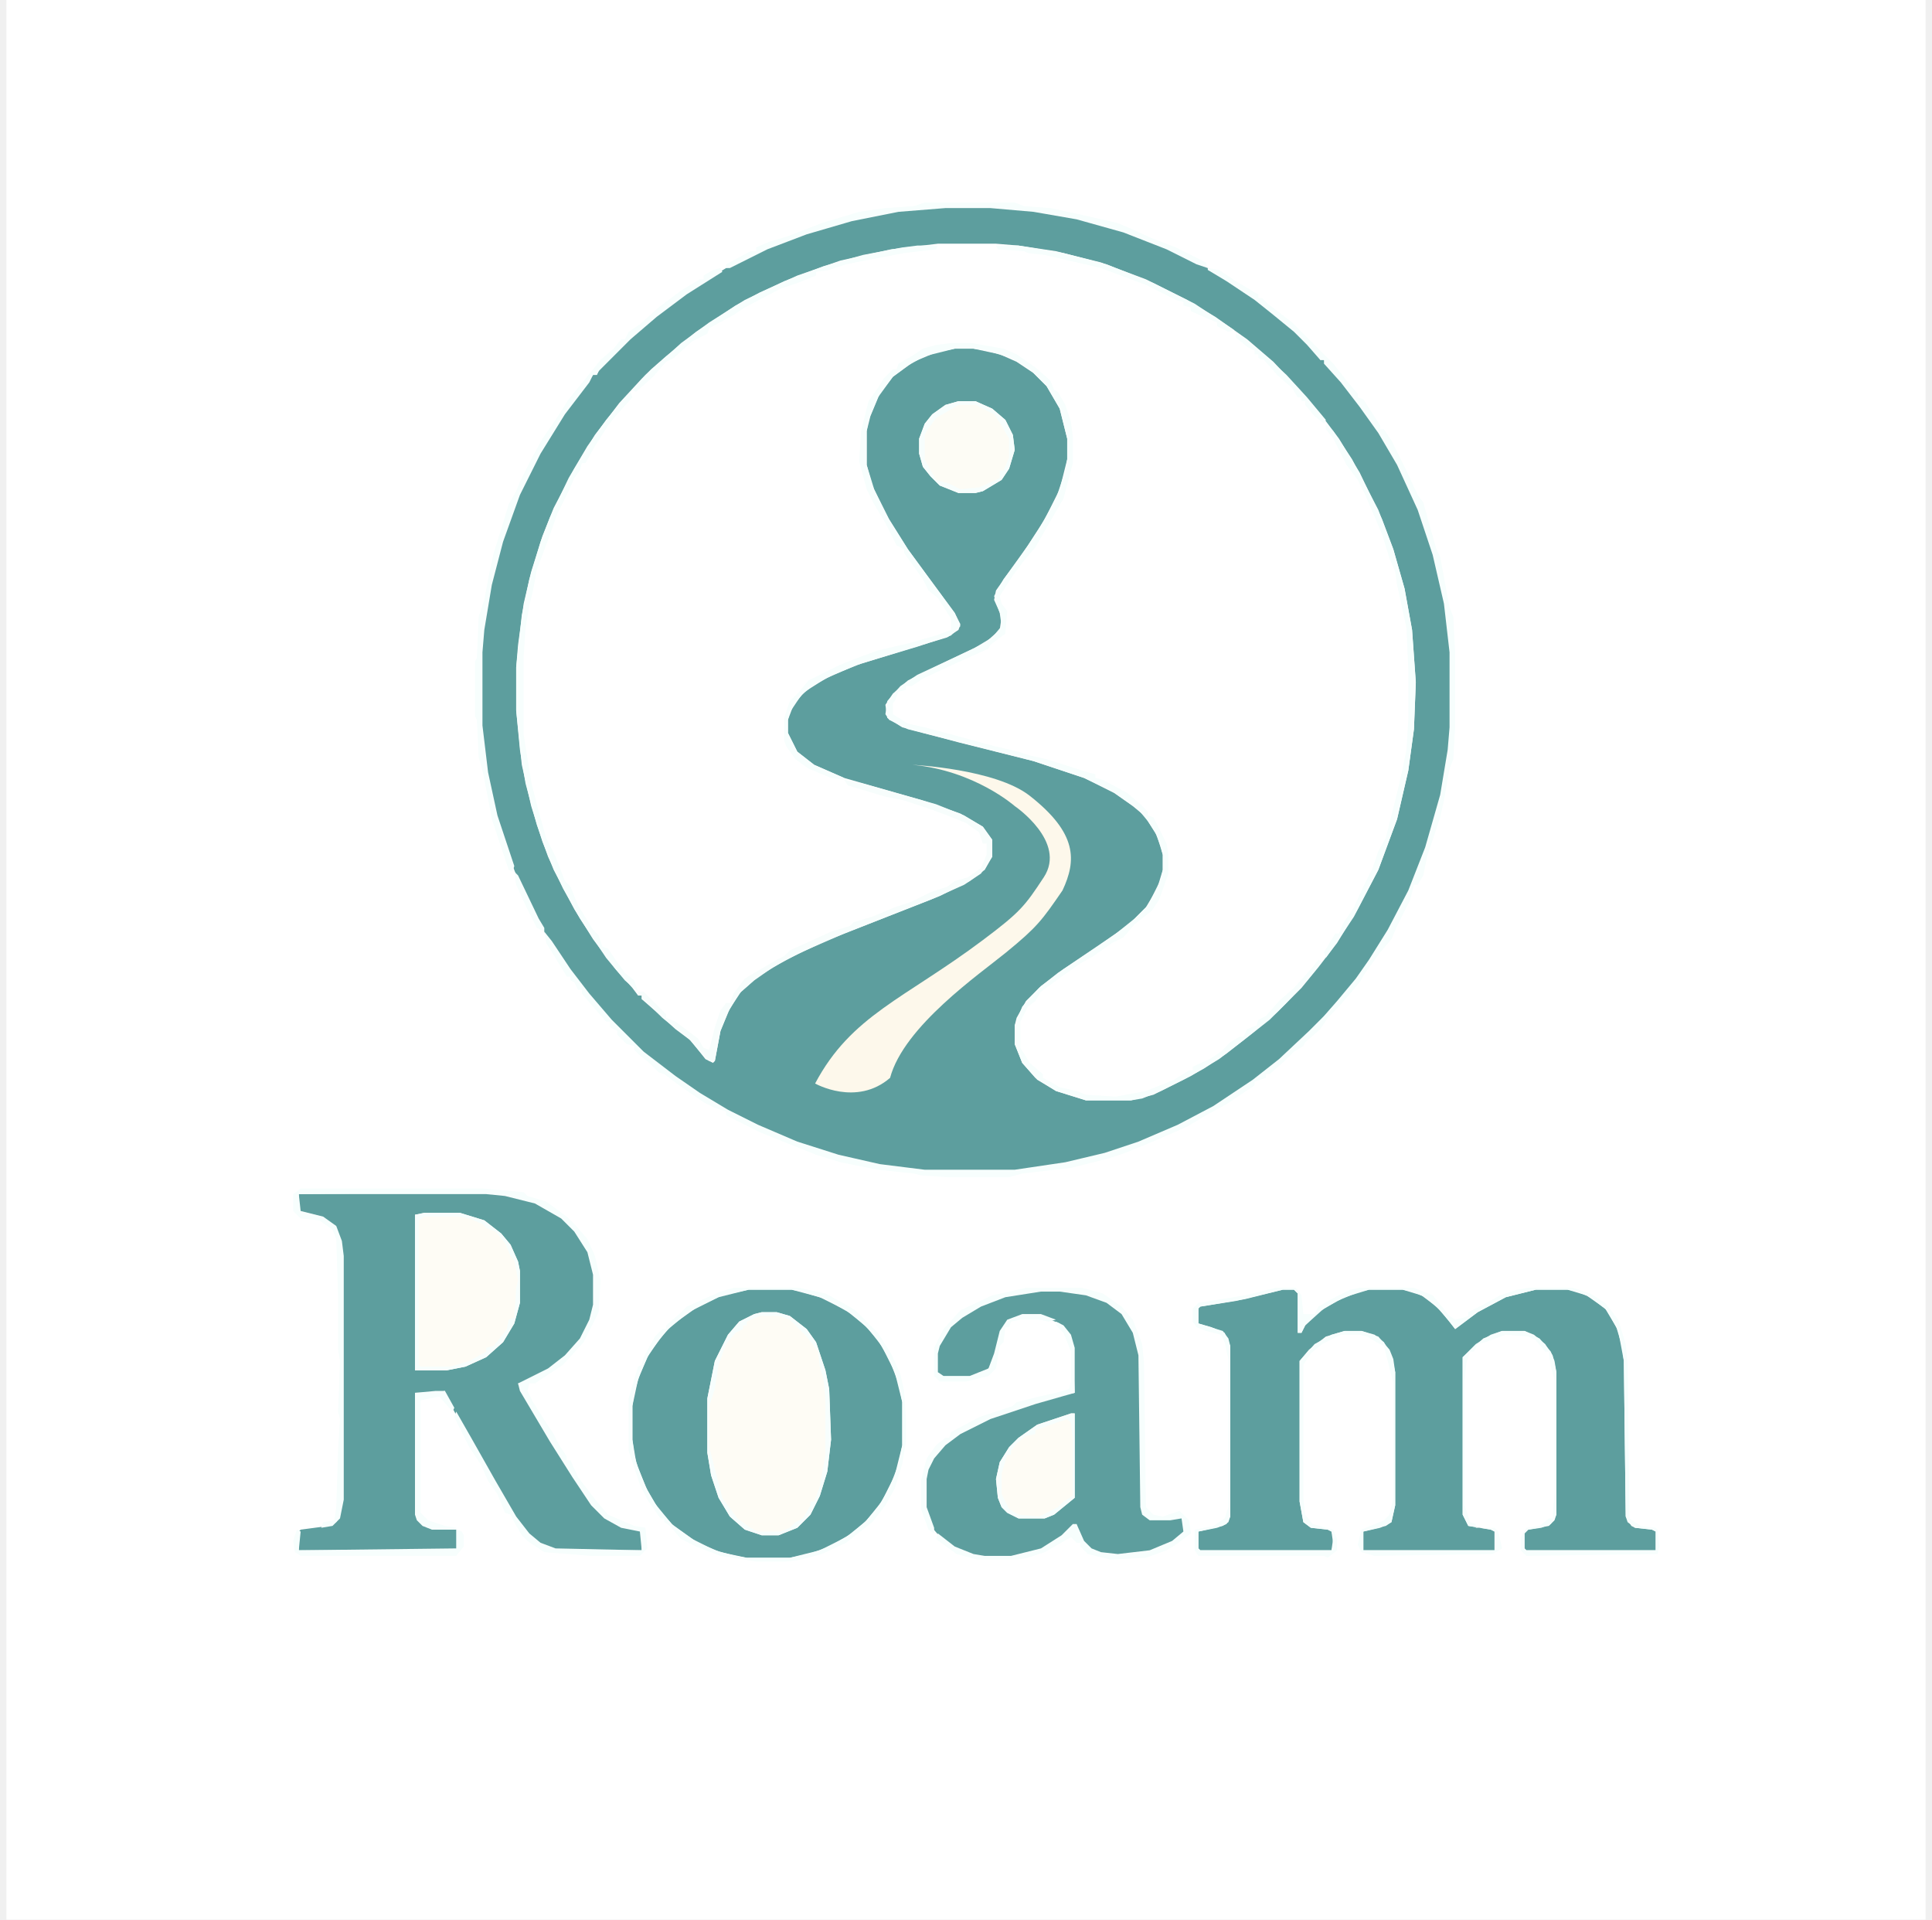
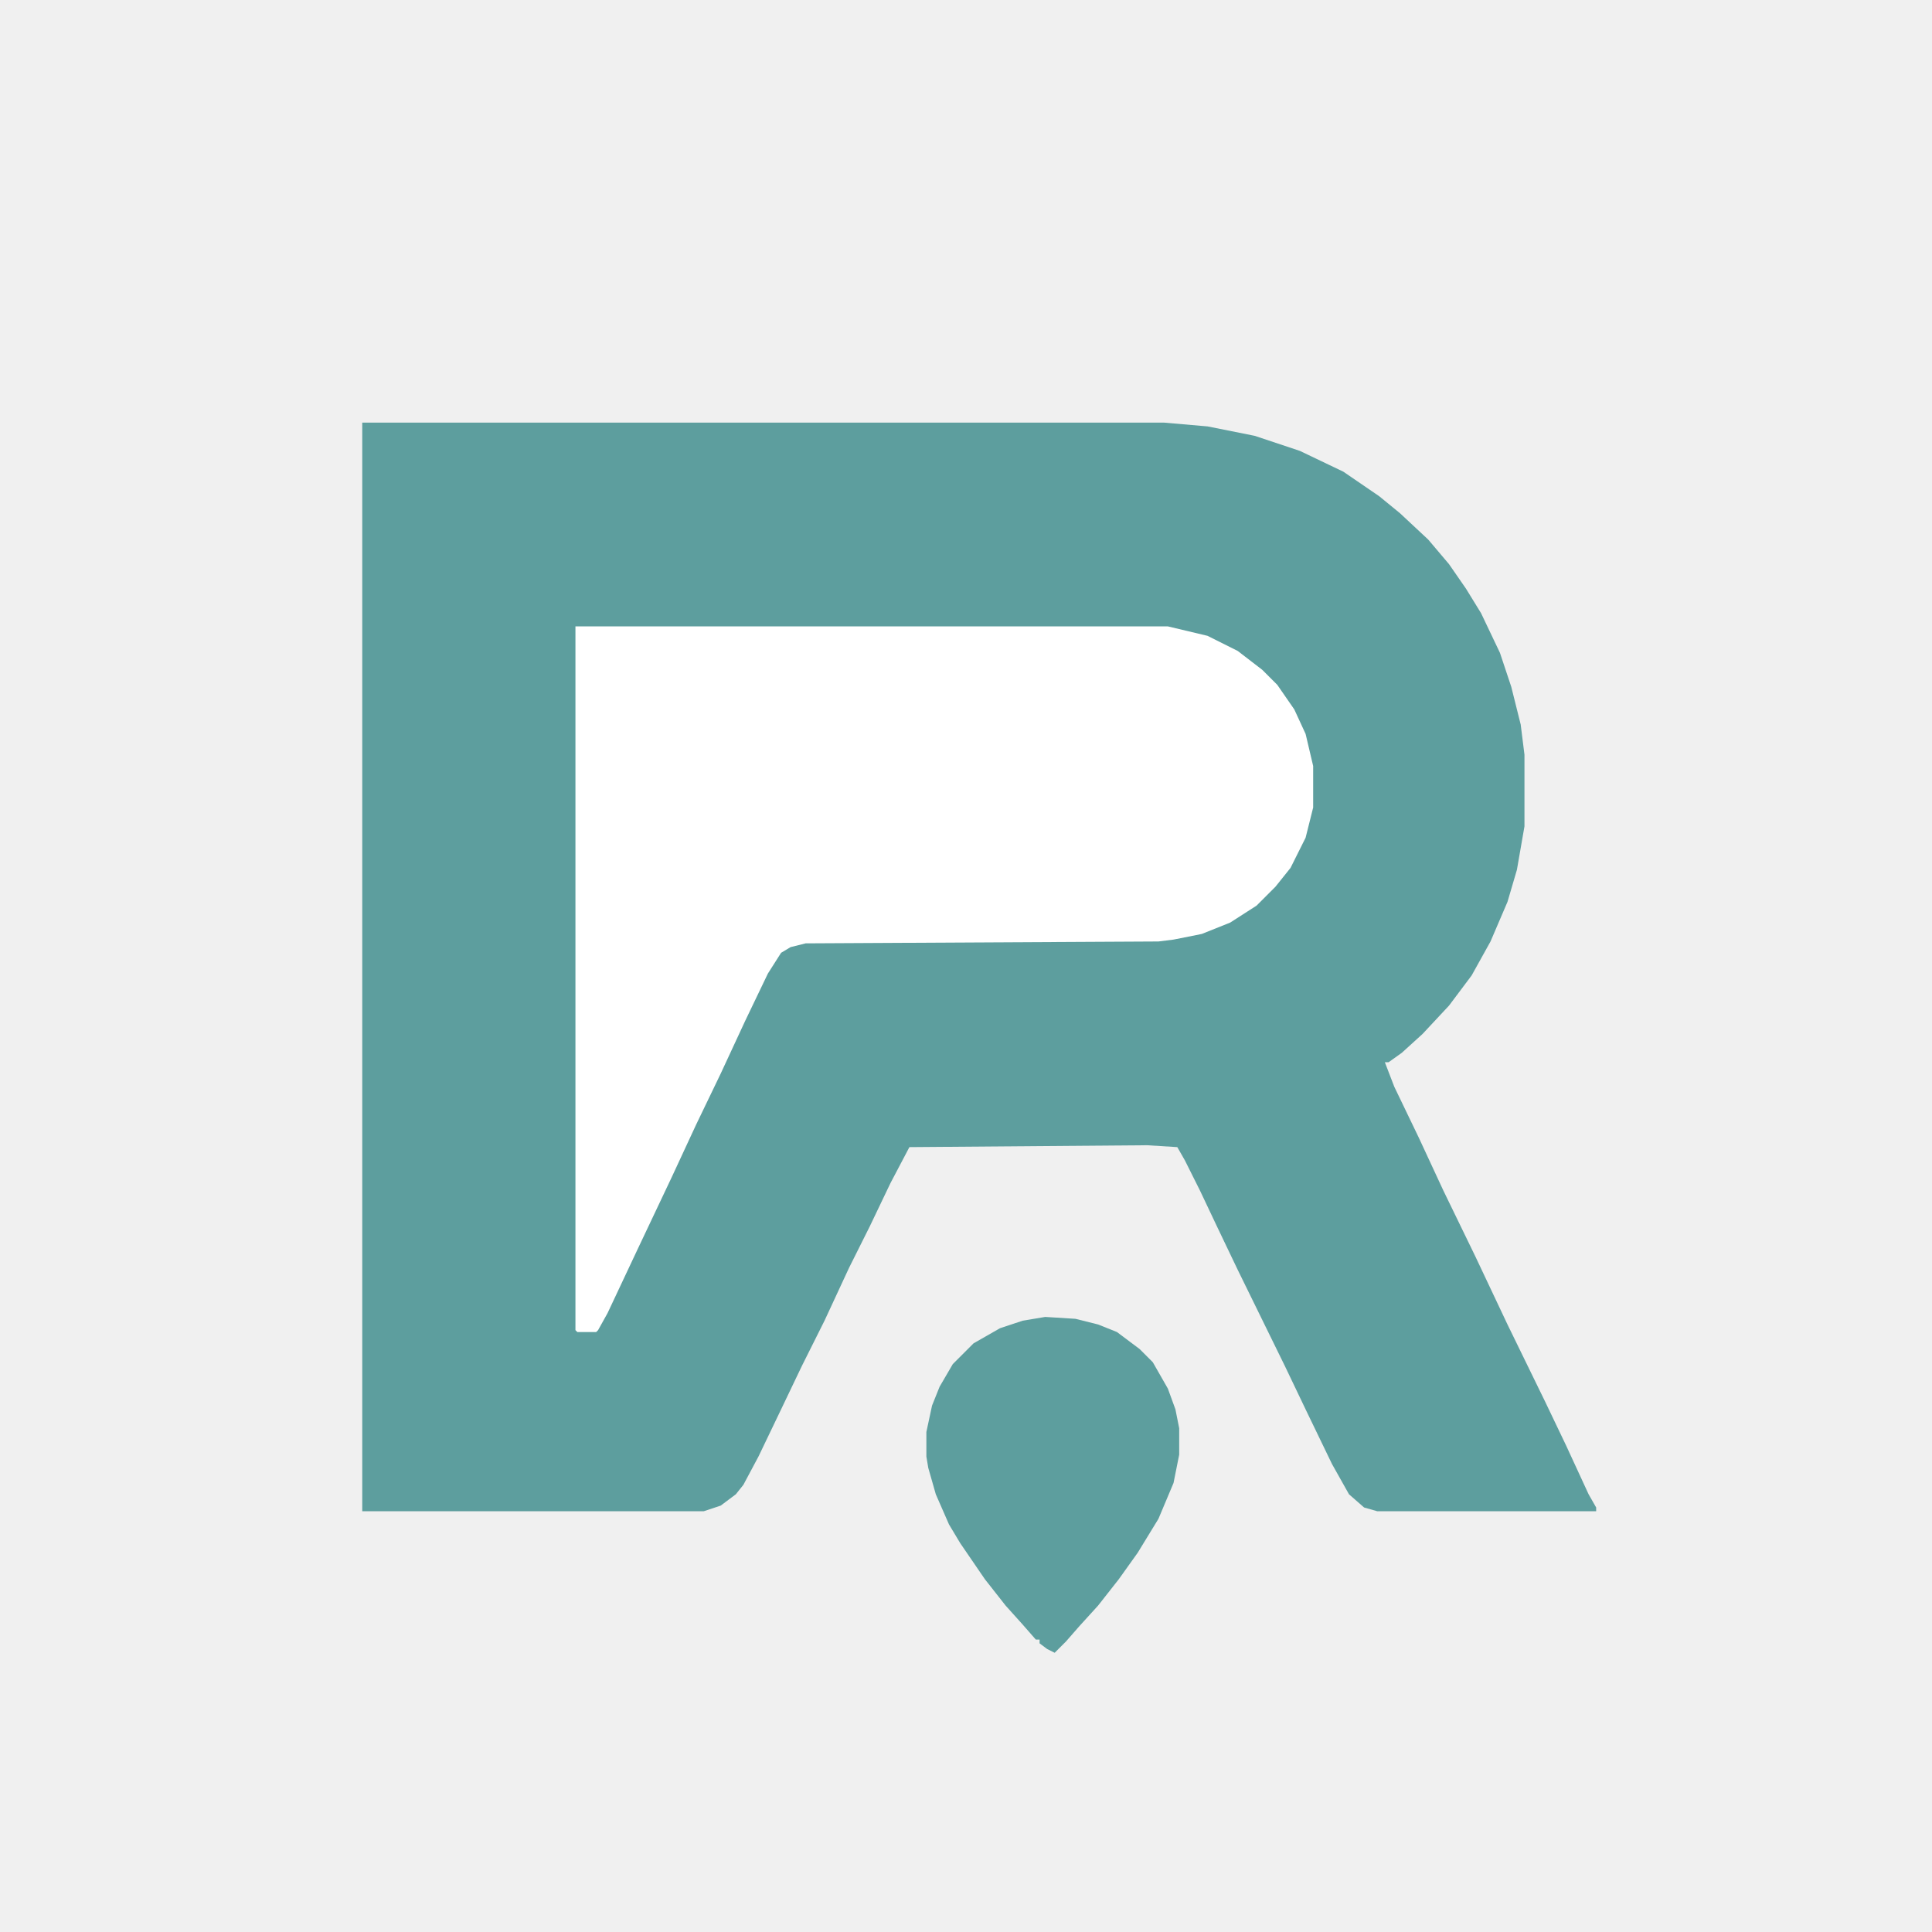
- <svg xmlns="http://www.w3.org/2000/svg" width="151" height="150" viewBox="0 0 151 150" fill="none">
-   <g clip-path="url(#clip0_177_4376)">
-     <path d="M0.5 0H150.5V150H0.5V0Z" fill="white" />
-     <path d="M73.303 19.043H77.844L81.652 19.482L85.461 20.361L88.098 21.24L90.734 22.412L93.811 24.023L96.447 25.781L97.912 26.953L99.963 28.711L102.307 31.201L103.918 33.252L105.383 35.449L106.848 38.086L108.02 40.576L109.045 43.359L109.924 46.582L110.363 49.219L110.656 53.32L110.51 56.982L110.07 60.205L109.191 64.014L107.727 67.969L105.822 71.631L104.357 73.828L102.893 75.732L101.135 77.783L99.231 79.688L97.18 81.299L95.275 82.764L93.078 84.082L90.734 85.254L89.269 85.84L88.391 85.986H84.875L82.531 85.254L80.92 84.228L79.894 83.057L79.309 81.592V80.127L79.894 78.662L81.213 77.197L82.678 76.025L87.219 72.949L88.684 71.777L89.709 70.752L90.734 68.701L90.881 67.969V66.797L90.441 65.332L89.709 64.16L88.977 63.281L86.926 61.816L84.728 60.791L80.773 59.473L70.959 56.982L69.494 56.25L69.201 55.81L69.348 54.785L70.373 53.613L71.691 52.734L76.086 50.684L77.551 49.805L78.283 48.926L78.137 47.9L77.697 46.582L78.43 45.264L79.748 43.506L81.213 41.309L82.531 38.965L83.264 36.768L83.41 35.889V34.277L82.824 31.934L81.799 30.176L80.481 28.857L79.016 27.979L77.111 27.393L76.086 27.246H74.621L72.277 27.832L70.959 28.564L69.787 29.443L68.615 31.055L67.883 32.812L67.736 33.691V36.328L68.322 38.232L69.494 40.576L70.959 42.92L72.57 45.117L74.621 47.9L75.061 48.926L74.328 49.658L71.691 50.537L67.297 51.855L65.1 52.734L63.488 53.613L62.609 54.346L61.73 55.664L61.584 56.25V57.275L62.316 58.74L63.635 59.766L65.978 60.791L73.156 62.842L75.353 63.721L76.818 64.6L77.551 65.625V66.943L76.672 68.262L75.353 69.141L72.717 70.312L65.978 72.949L62.609 74.414L60.412 75.586L58.947 76.611L57.775 77.637L56.897 79.102L56.31 80.566L55.871 82.91H55.432L54.699 82.178L53.82 81.152L51.77 79.541L50.451 78.223L50.158 78.076V77.783H49.865L48.84 76.611L47.375 74.853L45.324 71.777L44.006 69.434L42.834 66.943L41.955 64.453L41.076 61.23L40.637 58.594L40.344 55.518V52.148L40.783 48.047L41.369 45.264L42.248 42.334L42.98 40.43L44.445 37.353L45.91 34.863L47.375 32.812L48.986 30.908L50.451 29.297L51.623 28.271L53.234 26.807L55.432 25.195L58.215 23.438L61.291 21.973L64.367 20.801L67.443 19.922L70.519 19.336L73.303 19.043Z" fill="white" />
-     <path d="M73.889 16.113H77.404L80.773 16.406L84.728 17.139L88.244 18.164L91.906 19.629L94.689 21.094L97.619 22.998L99.523 24.463L101.574 26.221L103.186 27.832V28.125H103.479L106.115 31.348L107.58 33.398L109.045 35.889L110.217 38.232L111.096 40.283L112.121 43.359L113 47.168L113.439 50.977V56.836L113.146 59.473L112.561 62.549L111.535 66.211L110.07 69.873L108.312 73.242L106.848 75.439L105.383 77.344L103.771 79.102L102.746 80.273L100.988 82.031L99.816 83.057L97.326 84.961L94.543 86.719L91.174 88.477L87.365 89.941L83.996 90.82L80.627 91.406L79.309 91.553H72.277L68.762 91.113L64.953 90.234L61.145 88.916L58.801 87.891L55.578 86.133L53.381 84.668L50.891 82.764L49.133 81.152L47.082 79.102L45.764 77.49L44.299 75.586L42.688 73.096L40.637 69.141L39.465 66.064L38.44 62.549L37.853 59.326L37.56 56.69V50.977L38 47.168L38.732 43.799L40.197 39.404L41.955 35.742L43.713 32.812L46.35 29.297H46.643L46.935 28.711L49.865 25.781L51.477 24.463L54.113 22.559L56.75 20.947L60.266 19.189L64.367 17.725L68.469 16.699L71.545 16.26L73.889 16.113ZM73.303 19.043L69.641 19.482L65.686 20.361L62.316 21.533L59.387 22.852L57.482 23.877L54.406 25.928L52.062 27.832L50.891 28.857L50.158 29.59L48.4 31.494L46.496 33.984L44.885 36.621L43.273 39.697L42.395 41.895L41.516 44.678L40.93 47.168L40.49 50.391L40.344 52.148V55.518L40.783 59.766L41.516 62.988L42.395 65.772L43.273 67.969L44.885 71.045L46.35 73.389L48.107 75.732L49.426 77.197L49.865 77.783H50.158V78.076L51.33 79.102L52.795 80.42L53.967 81.299L55.139 82.764L55.725 83.057L55.871 82.91L56.31 80.566L57.043 78.809L57.922 77.49L59.24 76.318L61.438 75L64.514 73.535L69.348 71.631L73.449 70.019L75.793 68.848L76.965 67.969L77.551 66.943V65.625L76.818 64.6L75.061 63.574L72.131 62.549L65.978 60.791L63.635 59.766L62.316 58.74L61.584 57.275V56.25L62.023 55.078L62.902 54.053L64.514 53.027L66.857 52.002L71.106 50.684L74.035 49.805L74.914 49.219L75.061 48.779L74.621 47.9L72.57 45.117L70.959 42.92L69.201 40.137L68.176 37.94L67.736 36.328V33.691L68.029 32.52L68.762 30.762L69.787 29.443L71.398 28.271L73.156 27.539L74.621 27.246H76.086L78.137 27.686L79.455 28.271L80.773 29.15L81.799 30.176L82.824 31.934L83.41 34.277V35.889L82.824 38.232L81.652 40.576L80.334 42.627L78.869 44.678L77.844 46.143L77.697 46.875L78.283 48.193L78.137 49.219L76.965 50.244L73.303 52.002L70.959 53.174L69.787 54.199L69.201 55.078L69.348 56.103L70.519 56.836L74.914 58.008L80.773 59.473L84.728 60.791L87.072 61.963L88.537 62.988L89.416 63.721L90.295 65.039L90.734 66.211L90.881 66.797V67.969L90.441 69.434L89.562 70.898L88.244 72.217L85.754 73.975L83.117 75.732L81.359 77.051L80.188 78.223L79.455 79.541L79.309 80.127V81.592L79.894 83.057L81.066 84.375L82.531 85.254L84.875 85.986H88.391L90.148 85.547L92.492 84.375L94.103 83.496L95.861 82.324L97.912 80.713L99.816 79.102L101.721 77.197L103.039 75.586L104.504 73.682L106.115 71.045L107.727 67.969L109.191 64.014L110.07 60.205L110.51 56.982L110.656 53.32L110.363 49.219L109.777 45.996L108.898 42.92L108.02 40.576L106.262 36.914L104.65 34.277L103.332 32.52L101.721 30.615L99.523 28.271L97.473 26.514L94.982 24.756L92.785 23.438L89.562 21.826L86.047 20.508L82.531 19.629L79.602 19.189L77.844 19.043H73.303Z" fill="#5D9E9E" />
-     <path d="M34.484 93.164H38L40.344 93.457L42.102 94.043L43.859 95.068L45.178 96.387L46.057 97.852L46.496 99.609V101.953L45.91 103.857L44.738 105.469L43.713 106.494L42.102 107.52L40.93 108.105H40.49L41.369 109.717L43.127 112.646L44.885 115.43L46.496 117.773L47.668 118.799L48.986 119.385L50.012 119.531L50.158 119.678V121.143H43.42L41.955 120.557L40.783 119.385L39.611 117.48L37.56 113.818L35.51 110.303L34.777 108.984V108.691L34.045 108.838H32.434L32.58 118.359L33.02 119.092L33.752 119.385L35.656 119.531L35.803 119.678V120.996L35.656 121.143H23.352V119.678L23.498 119.531L25.695 119.238L26.281 118.945L26.574 118.359L26.721 117.188V98.144L26.428 96.387L25.988 95.654L24.816 95.068L23.498 94.775L23.352 94.629V93.311L34.484 93.164Z" fill="#5D9E9E" />
-     <path d="M100.256 100.781H101.135L101.428 101.074V104.15H101.721L102.014 103.564L103.039 102.539L104.504 101.66L106.262 100.928L106.994 100.781H109.631L111.096 101.221L112.268 102.1L113.293 103.271L113.732 103.857L115.49 102.539L117.688 101.367L120.031 100.781H122.521L123.986 101.221L125.451 102.246L126.33 103.711L126.77 105.176L126.916 106.348L127.062 118.506L127.502 119.238L127.795 119.385L129.113 119.531L129.406 119.678V121.143H119.299L119.152 120.996V119.824L119.445 119.531L121.057 119.238L121.496 118.799L121.643 118.359V107.227L121.35 105.908L120.764 105.029L119.885 104.297L119.152 104.004H117.395L115.93 104.59L114.318 106.055V118.359L114.758 119.238L116.516 119.531L116.809 119.678V121.143H106.555V119.678L108.312 119.238L108.752 118.945L109.045 117.627V107.227L108.752 105.908L108.166 104.883L107.434 104.297L106.408 104.004H105.09L103.625 104.443L102.307 105.469L101.574 106.348V117.334L101.867 118.945L102.453 119.385L103.771 119.531L104.064 119.678L104.211 120.703L104.064 121.143H93.811L93.664 120.996V119.678L95.568 119.238L96.008 118.945L96.154 118.506V105.176L95.715 104.15L94.689 103.711L93.664 103.418V102.246L93.811 102.1L97.326 101.514L100.256 100.781Z" fill="#5D9E9E" />
-     <path d="M58.508 100.781H61.877L64.074 101.367L66.125 102.393L67.59 103.564L68.615 104.736L69.494 106.201L70.227 108.105L70.519 109.57V112.939L69.934 115.283L68.908 117.334L67.736 118.799L66.564 119.824L64.807 120.85L63.195 121.436L61.73 121.729H58.361L56.31 121.289L54.553 120.557L52.648 119.238L51.477 117.92L50.598 116.455L49.865 114.697L49.572 113.672L49.426 112.5V109.863L49.865 107.812L50.598 106.055L51.477 104.736L52.502 103.564L54.553 102.1L56.457 101.221L58.508 100.781Z" fill="#5D9E9E" />
-     <path d="M81.359 100.781H82.824L84.875 101.074L86.486 101.66L87.658 102.539L88.537 103.857L88.977 105.029L89.123 105.908L89.269 117.773L89.562 118.506L89.856 118.652H91.467L92.346 118.506L92.639 119.092L92.492 119.824L91.613 120.557L89.856 121.289L87.219 121.582L85.607 121.289L84.728 120.703L84.143 119.531V119.092L82.971 120.117L81.359 121.143L79.016 121.729H76.965L75.207 121.289L73.742 120.41L72.863 119.385L72.277 117.773V115.576L72.717 114.258L73.303 113.379L74.328 112.354L76.086 111.328L79.016 110.156L81.799 109.277L83.996 108.838L83.85 105.322L83.41 104.15L82.824 103.418L81.359 102.832H79.894L78.723 103.271L78.137 104.297L77.551 106.641L76.965 107.227L75.793 107.666H73.742L73.156 107.227V105.762L73.742 104.297L74.768 103.125L76.672 101.953L78.576 101.221L81.359 100.781Z" fill="#5D9E9E" />
-     <path d="M59.533 102.539H60.705L61.73 102.832L63.049 103.857L63.781 104.883L64.514 107.08L64.807 108.545L64.953 112.5L64.66 114.99L64.074 116.895L63.342 118.359L62.316 119.385L60.852 119.971H59.533L58.215 119.531L57.043 118.506L56.164 117.041L55.578 115.283L55.285 113.525V109.277L55.871 106.348L56.897 104.297L57.775 103.271L58.947 102.686L59.533 102.539Z" fill="#FEFCF5" />
-     <path d="M33.166 94.775H35.949L37.853 95.361L39.172 96.387L39.904 97.266L40.49 98.584L40.637 99.316V101.807L40.197 103.418L39.318 104.883L38 106.055L36.389 106.787L34.924 107.08H32.434V94.922L33.166 94.775Z" fill="#FEFCF5" />
-     <path d="M99.67 100.635H101.281L101.721 101.221L101.867 102.686H102.746L103.039 102.1L104.064 101.514L105.529 100.781L106.262 100.635H110.51L111.975 101.221L113.293 102.832L113.732 103.125L114.318 102.979L114.758 102.832V102.539L115.637 102.1L117.248 101.221L118.566 100.781L119.445 100.635H122.961L124.279 101.074L125.451 101.807L126.477 103.125L127.062 105.029L127.209 106.641L127.355 118.652L128.234 119.238L129.406 119.385L129.553 119.531L129.699 120.85L129.553 121.436L119.299 121.582L118.859 121.143V120.117L119.299 119.385L120.324 119.238L121.057 118.652H121.35L121.496 116.748V107.812L121.203 106.787L121.057 105.615H120.764L120.031 104.736L119.445 104.443L117.688 104.297L116.076 104.883L115.49 105.029L115.197 105.615H114.904L114.611 106.494L114.465 107.959V117.627L114.904 118.945L115.344 119.092V119.385H116.809L117.102 119.678L117.395 120.996L116.662 121.436L107.434 121.582L106.408 121.289L106.115 120.703L106.408 119.531L108.166 118.799L108.605 118.359L108.898 117.041V108.105L108.166 105.176L107.58 104.883L106.848 104.443L106.262 104.297H104.797L103.332 105.029L102.453 105.762L101.867 106.641V117.041L102.014 118.359L102.6 119.092L104.211 119.531L104.504 120.264V121.143L103.771 121.729L103.479 121.582H93.664L93.371 121.143V119.531L94.836 119.238L95.715 118.652L96.008 117.773V106.201L95.715 104.883L95.422 104.297L94.25 104.004L93.518 103.711L93.225 103.271V102.246L93.664 101.807L97.326 101.221L99.67 100.635ZM100.256 100.781L96.594 101.66L93.811 102.1L93.664 102.246V103.418L95.568 104.004L96.008 104.59L96.154 105.176V118.506L95.861 119.092L95.129 119.385L93.664 119.678V120.996L93.811 121.143H104.064L104.211 120.117L104.064 119.678L103.771 119.531L102.453 119.385L101.867 118.945L101.574 117.334V106.348L102.746 105.029L104.064 104.297L105.09 104.004H106.408L107.727 104.443L108.605 105.469L108.898 106.201L109.045 107.227V117.627L108.752 118.945L107.873 119.385L106.555 119.678V121.143H116.809V119.678L116.516 119.531L114.758 119.238L114.318 118.359V106.055L115.344 105.029L116.516 104.297L117.395 104.004H119.152L120.324 104.59L121.203 105.615L121.496 106.348L121.643 107.227V118.359L121.203 119.092L120.471 119.385L119.445 119.531L119.152 119.824V120.996L119.299 121.143H129.406V119.678L129.113 119.531L127.795 119.385L127.209 118.945L127.062 118.506L126.916 106.348L126.477 104.004L125.598 102.393L124.279 101.367L123.254 100.928L122.521 100.781H120.031L117.688 101.367L115.49 102.539L113.732 103.857L112.561 102.393L111.389 101.367L110.363 100.928L109.631 100.781H106.994L105.09 101.367L103.479 102.246L102.014 103.564L101.721 104.15H101.428V101.074L101.135 100.781H100.256Z" fill="#F7FEFD" />
-     <path d="M74.328 26.807H75.939L78.43 27.246L79.455 27.686L80.92 28.711L82.092 29.736L82.385 30.469L82.678 30.615L83.264 31.641L83.703 32.959L83.85 34.131V36.182L83.117 38.965L82.092 40.723L80.92 42.773L80.041 43.799L79.162 44.971L78.137 46.582L78.283 47.168L78.723 47.754L78.576 49.512L77.404 50.391L77.258 50.684L74.328 52.002L72.131 53.027L71.252 53.613H70.812V53.906L70.227 54.053L69.934 54.785L69.787 54.932V55.81L70.959 56.543L72.277 56.836L74.475 57.422L77.697 58.301L79.602 58.74L80.481 59.033L81.799 59.326L85.022 60.352L85.607 60.498V60.791L86.193 60.938L88.098 61.963L89.123 62.842L89.709 63.428V63.721L90.148 63.867L91.174 65.918L91.32 66.797V68.262L90.588 70.312L90.002 71.191L88.684 72.217L87.805 73.242L86.926 73.682L85.461 74.707L84.436 75.293L82.971 76.318L81.359 77.49L80.92 78.223L80.334 78.662L79.748 79.834V81.885L80.481 83.057L81.506 83.936V84.228L82.092 84.522L82.824 84.961L84.143 85.254L84.875 85.547L87.219 85.693L89.562 85.254L91.76 84.375L92.932 83.643H93.225V83.35L94.543 82.764L95.422 82.178L96.154 81.445L96.887 81.006H97.18L97.473 80.42L98.205 80.127L98.352 79.688L98.938 79.394L99.963 78.223L101.135 77.197L102.453 75.732L103.039 75L103.332 75.147L102.16 76.611L100.549 78.369L99.231 79.688L97.18 81.299L95.275 82.764L93.078 84.082L90.734 85.254L89.269 85.84L88.391 85.986H84.875L82.531 85.254L80.92 84.228L79.894 83.057L79.309 81.592V80.127L79.894 78.662L81.213 77.197L82.678 76.025L87.219 72.949L88.684 71.777L89.709 70.752L90.734 68.701L90.881 67.969V66.797L90.441 65.332L89.709 64.16L88.977 63.281L86.926 61.816L84.728 60.791L80.773 59.473L70.959 56.982L69.494 56.25L69.201 55.81L69.348 54.785L70.373 53.613L71.691 52.734L76.086 50.684L77.551 49.805L78.283 48.926L78.137 47.9L77.697 46.582L78.43 45.264L79.748 43.506L81.213 41.309L82.531 38.965L83.264 36.768L83.41 35.889V34.277L82.824 31.934L81.799 30.176L80.481 28.857L79.016 27.979L77.111 27.393L76.086 27.246H74.621L72.277 27.832L70.959 28.564L69.787 29.443L68.615 31.055L67.883 32.812L67.736 33.691V36.328L68.322 38.232L69.494 40.576L70.959 42.92L72.57 45.117L74.621 47.9L75.061 48.926L74.328 49.658L71.691 50.537L67.297 51.855L65.1 52.734L63.488 53.613L62.609 54.346L61.73 55.664L61.584 56.25V57.275L62.316 58.74L63.635 59.766L65.978 60.791V60.938L64.953 60.791L63.195 60.059L62.17 59.326L61.438 58.301L61.291 57.861V56.103L61.73 54.785L62.463 54.053L63.195 53.174L65.539 52.002L67.004 51.416L68.615 50.83L71.106 50.244L73.156 49.658L74.328 49.219V48.34L73.303 46.728L72.57 46.143L72.131 45.264L70.666 43.213V42.92L70.08 42.627L69.201 40.869L68.322 39.404L67.736 38.232L67.15 36.035L67.297 33.691L67.883 31.348L68.615 30.322L69.055 29.59L69.787 28.857H70.08L70.227 28.418L71.252 27.832L72.131 27.246L73.156 26.953L74.328 26.807Z" fill="#F7FEFD" />
-     <path d="M94.397 20.947L95.275 21.094L96.594 21.973L98.059 22.852L98.352 22.998V23.291H98.644L99.084 23.73L100.988 25.195L104.211 28.418L105.236 29.736L106.115 30.762V31.055L106.555 31.201L107.873 33.252V33.545H108.166L108.752 34.424L109.777 36.475L110.803 38.672L111.242 39.258L111.682 40.869L112.268 42.92L112.561 43.506L113.293 47.461L113.586 48.193L113.732 50.977V56.836L113.586 59.326L113.293 60.059L112.854 62.549L112.561 63.867L111.535 66.943L111.242 68.408L110.803 69.141H110.51L110.217 70.312L109.191 72.363L108.752 73.389L107.873 74.414L106.701 76.025L106.262 76.758L105.529 77.637L104.504 78.809L103.771 79.541L103.186 80.42L102.014 81.445L101.867 81.738L101.135 82.178L100.402 82.91L99.231 83.936H98.938V84.228L98.059 84.522V84.814L95.861 86.279L94.25 87.158L92.785 88.037L90.441 89.062L87.951 90.088L86.633 90.527L83.703 91.26L79.894 91.699L78.869 91.992H74.035L71.984 91.846L71.398 91.699L68.615 91.406L65.686 90.82L63.781 90.234L59.387 88.477L56.75 87.158V86.865L55.871 86.572L54.992 86.133L53.088 84.814L51.916 83.936L51.477 83.789L50.744 83.057L50.012 82.471L49.572 82.031V81.738L48.986 81.592L48.254 80.859V80.566L47.668 80.273V79.834H47.375L46.35 78.662L45.471 77.637V77.344H45.178L44.885 76.758L44.592 76.611V76.318H44.299L43.859 75.586L42.688 73.682L42.541 72.803L43.127 73.535L44.592 75.732L46.057 77.637L47.815 79.688L50.305 82.178L52.795 84.082L54.699 85.4L56.897 86.719L59.24 87.891L62.316 89.209L65.539 90.234L68.762 90.967L72.277 91.406H79.309L83.264 90.82L86.34 90.088L88.977 89.209L92.053 87.891L94.836 86.426L97.912 84.375L99.963 82.764L102.307 80.566L103.479 79.394L104.504 78.223L105.969 76.465L106.994 75L108.459 72.656L110.07 69.58L111.389 66.211L112.561 62.109L113.146 58.594L113.293 56.836V50.977L112.854 47.168L111.975 43.359L110.803 39.844L109.191 36.328L107.727 33.838L106.262 31.787L104.797 29.883L103.479 28.418V28.125H103.186L102.16 26.953L101.135 25.928L99.523 24.609L98.059 23.438L95.861 21.973L94.397 21.094V20.947Z" fill="#F7FEFD" />
-     <path d="M74.914 31.348H76.232L77.551 31.934L78.576 32.812L79.162 33.984L79.309 35.156L78.869 36.621L78.283 37.5L76.818 38.379L76.232 38.525H74.914L73.449 37.94L72.717 37.207L72.131 36.475L71.838 35.449V34.277L72.277 33.105L72.863 32.373L73.889 31.641L74.914 31.348Z" fill="#FDFCF5" />
-     <path d="M83.703 110.449H83.996V117.041L82.385 118.359L81.652 118.652H79.602L78.723 118.213L78.283 117.773L77.99 117.041L77.844 115.576L78.137 114.258L78.869 113.086L79.602 112.354L81.066 111.328L83.703 110.449Z" fill="#FEFCF5" />
-     <path d="M23.498 92.871H37.707L40.93 93.164L41.223 93.457L42.688 93.897L44.299 95.068L45.031 95.801L45.91 96.826L46.496 98.144L46.935 100.049L46.789 102.539L45.617 104.883L44.006 106.641L41.809 108.105H41.369L41.223 108.691L41.662 109.57L42.688 111.182L43.273 112.061L43.713 112.939L44.299 113.818V114.111H44.592L45.178 115.43L46.643 117.334L47.522 118.359L49.572 119.238L50.451 119.385L50.598 120.996L50.012 121.582H46.203L42.541 121.289L41.223 120.41L40.783 119.971L40.197 118.945L39.904 118.359L39.465 118.213L38.879 116.748L38.147 115.723L37.56 114.404L36.682 113.086L35.51 110.742L35.656 110.303L36.828 112.354L38.732 115.723L40.344 118.506L41.369 119.824L42.248 120.557L43.42 120.996L50.158 121.143L50.012 119.678L48.547 119.385L47.228 118.652L46.203 117.627L44.738 115.43L42.98 112.646L40.637 108.691L40.49 108.105L42.834 106.934L44.152 105.908L45.324 104.59L46.057 103.125L46.35 101.953V99.609L45.91 97.852L44.885 96.24L43.859 95.215L41.809 94.043L39.465 93.457L38 93.311H23.352L23.498 94.629L25.256 95.068L26.281 95.801L26.721 96.973L26.867 98.144V117.188L26.574 118.652L25.988 119.238L25.109 119.385L25.256 118.945L26.135 118.799L26.281 117.773L26.428 113.232L26.574 110.889L26.428 110.303L26.574 106.348L26.428 105.469V101.367L26.281 96.826L25.988 96.094L24.963 95.361L23.498 95.215L22.912 94.629V93.311L23.498 92.871Z" fill="#F7FEFD" />
-     <path d="M80.188 100.635H84.582L86.193 101.074L87.658 102.1L88.537 103.125L89.269 105.029L89.416 106.494L89.562 117.773L90.148 118.359L90.881 118.506L92.199 118.066L92.932 118.799L93.078 119.824L91.906 120.703L91.174 121.143L89.562 121.729L86.779 121.875L85.022 121.436L84.436 120.85V120.557H84.143L83.703 120.117L81.652 121.289L80.334 121.729L79.602 121.875H76.379L74.768 121.436L73.156 120.264L73.303 119.824L74.621 120.85L76.086 121.436L76.965 121.582H79.016L81.359 120.996L82.971 119.971L83.85 119.092H84.143L84.728 120.41L85.314 120.996L86.047 121.289L87.365 121.436L89.856 121.143L91.613 120.41L92.492 119.678L92.346 118.652L91.467 118.799H89.856L89.269 118.359L89.123 117.773L88.977 105.908L88.537 104.15L87.658 102.686L86.486 101.807L84.875 101.221L82.824 100.928H81.359L78.576 101.367L76.672 102.1L75.207 102.979L74.328 103.711L73.449 105.176L73.303 105.762V107.227L73.742 107.52H75.793L77.258 106.934L77.697 105.762L78.137 104.004L78.723 103.125L79.894 102.686H81.359L82.531 103.125L81.945 103.271L81.213 103.125H79.748L79.016 103.271L78.869 103.711H78.576L78.43 104.883L78.137 105.176L77.844 106.934L77.258 107.52L75.5 107.959H73.449L73.01 107.52V105.322L73.742 103.857L75.061 102.393L77.551 101.221L80.188 100.635Z" fill="#F7FEFD" />
-     <path d="M57.336 100.635H62.463L64.514 101.074L66.125 101.953L66.857 102.393L68.615 104.15L69.641 105.762L70.373 107.373L70.666 108.691L70.812 111.035V112.646L70.519 114.404L69.934 116.309L69.201 117.627L68.176 118.945L66.125 120.557L64.221 121.436L62.609 121.875L61.438 122.021H59.094L56.31 121.582L54.406 120.85L53.234 120.264L52.355 119.238L51.916 118.945V118.652H51.623L50.598 117.188L50.012 116.016L49.133 113.379V109.277L49.865 106.787L50.158 106.641L50.305 106.055L51.184 104.443L51.77 103.857H52.062V103.564L53.088 102.686L53.674 102.1L56.31 100.928L57.336 100.635ZM58.508 100.781L56.164 101.367L53.82 102.539L52.062 104.004L50.744 105.762L50.012 107.373L49.572 108.838L49.426 109.863V112.5L49.719 114.258L50.451 116.162L51.184 117.48L52.502 119.092L54.113 120.264L55.871 121.143L57.482 121.582L58.361 121.729H61.73L64.074 121.143L66.125 120.117L67.59 118.945L68.615 117.773L69.494 116.309L70.227 114.404L70.519 112.939V109.57L69.934 107.227L68.908 105.176L67.883 103.857L66.564 102.686L64.514 101.514L62.609 100.928L61.877 100.781H58.508Z" fill="#F7FEFD" />
-     <path d="M56.31 20.947L56.457 21.24L53.674 22.998L51.33 24.756L49.279 26.514L46.789 29.004L46.643 29.297H46.35L46.057 29.883L44.152 32.373L42.248 35.449L40.637 38.672L39.318 42.334L38.44 45.703L37.853 49.219L37.707 50.977V56.69L38.147 60.352L38.879 63.721L40.197 67.676L40.051 68.115L39.758 67.969L38.44 64.014L38.147 62.402L37.707 60.205L37.414 59.18L37.268 56.25L37.121 55.957V51.709L37.268 51.416L37.414 48.193L37.853 46.875L38.293 44.531L38.586 43.213L39.318 40.869L39.758 39.404L40.344 38.379L40.637 37.647L41.516 35.889L42.395 34.277L43.42 32.812L44.445 31.201L45.764 29.59L46.935 28.125L47.961 27.246L48.547 26.514H48.84L49.133 25.928L50.012 25.342L51.477 24.023L53.234 22.705L54.699 21.826H54.992V21.533L55.725 21.094L56.31 20.947Z" fill="#F7FEFD" />
-     <path d="M49.279 30.615L49.426 31.055L48.107 32.52L47.522 33.252L46.496 34.863L45.764 36.182H45.471L45.324 36.768L44.885 37.353L44.445 38.379L43.566 40.137L42.834 42.188L41.955 44.531L41.662 46.143L41.369 47.315L41.076 49.072L40.93 51.27V57.422L41.516 61.084L42.102 63.428L42.688 65.478L43.42 66.943L44.152 68.848L44.592 69.287L45.178 70.752L46.35 72.656L46.789 73.096L47.082 73.975L47.522 74.121L48.107 75L48.84 76.025L49.572 76.611L49.865 77.49L48.84 76.611L47.375 74.853L45.324 71.777L44.006 69.434L42.834 66.943L41.955 64.453L41.076 61.23L40.637 58.594L40.344 55.518V52.148L40.783 48.047L41.369 45.264L42.248 42.334L42.98 40.43L44.445 37.353L45.91 34.863L47.375 32.812L48.986 30.908L49.279 30.615Z" fill="#F7FEFD" />
-     <path d="M65.978 60.938L67.443 61.23L73.156 62.842L75.353 63.721L76.818 64.6L77.551 65.625V66.943L76.672 68.262L75.353 69.141L72.717 70.312L65.978 72.949L62.609 74.414L60.412 75.586L58.947 76.611L57.775 77.637L56.897 79.102L56.31 80.566L55.871 82.91H55.432L54.699 82.178L53.82 81.152L51.77 79.541L50.451 78.223L50.158 78.076V77.783H49.865V77.49H50.305L52.062 79.248V79.541L52.795 79.834L54.553 81.152L54.992 81.885L55.432 82.031L55.871 80.273L56.31 78.955L56.75 78.369H57.043L57.336 77.637L58.215 76.465L60.705 75L61.291 74.707L61.73 74.268L64.953 72.803L66.418 72.363L66.711 72.07L68.176 71.631L69.934 70.898L71.252 70.459L72.717 69.727L74.035 69.287L74.621 68.848L75.647 68.555L76.672 67.822L77.111 66.797V65.918H76.818L76.525 65.039L75.5 64.307L74.035 63.721L72.863 63.281L70.666 62.549L69.201 62.256L66.272 61.377L65.978 60.938Z" fill="#F7FDFC" />
-     <path d="M103.625 33.105L104.211 33.691L105.676 35.889L107.727 39.844L108.898 42.92L109.777 45.996L110.363 49.219L110.656 53.32L110.51 56.982L110.07 60.205L109.191 64.014L107.727 67.969L105.822 71.631L104.357 73.828L103.625 74.853L103.479 74.414L104.357 72.949H104.65L104.943 72.217L105.822 70.898L106.555 69.287L107.287 67.822L107.727 66.504L108.312 65.478L109.191 61.963L109.631 60.059L109.924 58.594L110.07 56.25V52.295L109.924 49.072L109.191 45.703L109.045 44.678L108.605 43.652L108.02 41.748L106.701 38.672L106.115 37.5L105.236 36.328L104.211 34.277L103.625 33.545V33.105Z" fill="#F7FEFD" />
-     <path d="M59.533 102.539H60.705L61.73 102.832L63.049 103.857L63.781 104.883L64.514 107.08L64.807 108.545L64.953 112.5L64.66 114.99L64.074 116.895L63.342 118.359L62.316 119.385L60.852 119.971H59.533L58.215 119.531L57.043 118.506L56.164 117.041L55.578 115.283L55.285 113.525V109.277L55.871 106.348L56.897 104.297L57.775 103.271L58.947 102.686L59.533 102.539ZM59.387 102.832L58.361 103.271V103.564H58.068V103.857L57.482 104.15L56.75 105.029L56.164 106.641L55.871 108.545L55.432 109.863V113.086L56.457 117.041L57.629 118.652L58.654 119.385L59.24 119.678H60.998L61.73 119.385L62.17 118.945L62.756 118.652L63.342 117.627V117.334H63.635L64.074 116.162L64.514 113.672V109.424L64.367 107.812L64.074 106.787L63.928 105.615L63.049 104.443L61.73 103.125L60.852 102.832H59.387Z" fill="#F7FEFD" />
-     <path d="M72.277 15.82H79.309L80.041 16.113L82.092 16.26L84.143 16.699L87.365 17.432L88.391 17.871L90.002 18.604L91.906 19.336L94.25 20.508L94.397 20.947L93.518 20.654L91.174 19.482L87.805 18.164L84.143 17.139L80.773 16.553L77.404 16.26H73.889L70.227 16.553L66.564 17.285L63.049 18.311L59.973 19.482L57.043 20.947H56.75V20.654L58.654 19.629H59.094V19.336L60.119 18.896L61.584 18.457L64.221 17.432L67.15 16.553L69.201 16.26L71.398 16.113L72.277 15.82Z" fill="#F7FEFD" />
-     <path d="M33.166 94.775H35.949L37.853 95.361L39.172 96.387L39.904 97.266L40.49 98.584L40.637 99.316V101.807L40.197 103.418L39.318 104.883L38 106.055L36.389 106.787L34.924 107.08H32.434V94.922L33.166 94.775ZM33.166 95.068L32.727 95.361V106.641L32.873 106.787H35.217L36.682 106.348L38 105.615V105.322L38.586 105.176L39.611 103.857L39.758 103.125L40.197 102.979L40.344 100.635L40.49 100.049L40.197 98.438L39.904 98.144L39.465 97.119L38.732 96.24L38 95.947L37.707 95.654L36.682 95.215L35.803 95.068H33.166Z" fill="#F7FEFD" />
-     <path d="M71.691 19.189H73.303L73.156 19.482L70.666 19.775L67.59 20.361L66.125 20.654L64.807 21.094L63.781 21.24V21.533L62.316 22.119L60.998 22.559L58.215 24.023L57.336 24.609L55.725 25.488L55.432 25.635L55.285 26.074L54.113 26.66L52.648 27.979L52.062 28.271L51.037 29.443L49.719 30.615L49.426 30.469L50.451 29.297L51.623 28.271L53.234 26.807L55.432 25.195L58.215 23.438L61.291 21.973L64.367 20.801L67.443 19.922L70.519 19.336L71.691 19.189Z" fill="#F7FEFD" />
-     <path d="M74.914 31.348H76.232L77.551 31.934L78.576 32.812L79.162 33.984L79.309 35.156L78.869 36.621L78.283 37.5L76.818 38.379L76.232 38.525H74.914L73.449 37.94L72.717 37.207L72.131 36.475L71.838 35.449V34.277L72.277 33.105L72.863 32.373L73.889 31.641L74.914 31.348ZM74.914 31.641L73.156 32.666L72.424 33.691L72.277 33.984V35.889L73.156 37.5L74.182 37.793L75.061 38.232L76.525 38.086L77.844 37.5L78.137 37.353V36.768H78.43L78.869 35.742V34.277L78.283 33.252L77.697 32.373L76.232 31.641H74.914Z" fill="#F7FEFD" />
-     <path d="M82.531 103.271L83.117 103.564L83.703 104.297L83.996 105.322V108.838L80.92 109.717L77.404 110.889L75.061 112.061L73.889 112.939L73.01 113.965L72.57 114.844L72.424 115.576V117.773L73.01 119.385V119.824L72.57 119.531L71.984 117.92V115.723L72.424 113.965L73.156 112.939L73.889 112.354H74.182L74.328 111.914L76.525 110.742L79.162 109.863L79.455 109.57L81.213 109.131L82.531 108.838L83.557 108.545L83.703 107.959V105.615L83.117 104.15L82.531 103.564V103.271Z" fill="#F7FEFD" />
-     <path d="M83.703 110.449H83.996V117.041L82.385 118.359L81.652 118.652H79.602L78.723 118.213L78.283 117.773L77.99 117.041L77.844 115.576L78.137 114.258L78.869 113.086L79.602 112.354L81.066 111.328L83.703 110.449ZM83.41 110.889L82.531 111.182L80.92 111.768V112.061L80.188 112.207L79.455 112.793L79.016 113.379V113.672H78.723L78.283 115.137V116.748L78.869 117.92L79.602 118.359L81.213 118.506L82.678 117.773L83.117 117.334L83.85 116.895V112.5L83.703 111.182L83.41 110.889Z" fill="#F7FEFD" />
-     <path d="M77.844 19.189H79.602L83.117 19.775L86.486 20.654L90.148 22.119L93.371 23.73L96.447 25.781L96.008 25.928L95.129 25.488V25.195L94.397 24.902L93.078 24.316V24.023L92.492 23.877V23.584L91.906 23.438L89.562 22.266L86.047 20.947L81.652 19.922L80.334 19.775L80.041 19.629L77.99 19.482L77.844 19.189Z" fill="#F7FEFD" />
-     <path d="M23.205 119.531L23.498 119.678L23.352 121.143L35.656 120.996V119.531L36.096 119.678L36.242 119.971V120.85L35.656 121.582H23.498L23.059 121.289L22.912 120.41L23.205 119.531Z" fill="#F7FEFD" />
-     <path d="M34.045 108.691H34.777L35.51 110.01L35.363 110.303L34.338 109.131L32.873 109.424V118.213L33.459 118.799L34.777 119.238L35.656 119.385V119.531H33.752L33.02 119.238L32.58 118.799L32.434 118.359V108.838L34.045 108.691Z" fill="#F7FEFD" />
-     <path d="M96.594 26.074L97.18 26.367L98.791 27.686L100.549 29.297L102.16 31.055L103.625 32.812L103.479 33.105L102.746 32.52L102.014 31.641V31.348H101.721V31.055H101.428L100.988 30.322L99.816 29.297L98.791 28.125L98.352 27.979V27.686H98.059V27.393L97.473 27.1L96.594 26.367V26.074Z" fill="#F7FEFD" />
-     <path d="M40.197 68.115L40.49 68.408L42.102 71.777L42.541 72.51V72.803L41.955 72.51L41.076 70.752L40.344 69.141L40.197 68.115Z" fill="#F7FEFD" />
-     <path d="M76.817 73.462C70.676 78.068 66.538 79.331 63.707 84.668C63.707 84.668 66.93 86.499 69.566 84.228C70.636 80.196 76.598 76.092 78.648 74.414C81.065 72.436 81.432 71.924 83.043 69.58C84.142 67.236 84.215 65.112 80.48 62.183C77.793 60.076 71.324 59.766 71.324 59.766C76.158 60.205 79.308 62.988 79.308 62.988C79.308 62.988 83.409 65.772 81.578 68.555C80.1 70.801 79.747 71.265 76.817 73.462Z" fill="#FDF8EB" />
+ <svg xmlns="http://www.w3.org/2000/svg" width="200" height="200" viewBox="0 0 200 200" fill="none">
+   <g clip-path="url(#clip0_1783_5879)">
+     <path d="M37.5 43.75H120.508L125 44.141L129.883 45.117L134.57 46.68L139.062 48.828L142.773 51.367L144.922 53.125L147.852 55.859L150 58.398L151.758 60.938L153.32 63.477L155.273 67.578L156.445 71.094L157.422 75L157.812 78.125V85.547L157.031 90.039L156.055 93.359L154.297 97.461L152.344 100.977L150 104.102L147.266 107.031L145.117 108.984L143.75 109.961H143.359L144.336 112.5L146.875 117.773L149.414 123.242L152.734 130.078L156.055 137.109L159.961 145.117L162.109 149.609L164.453 154.688L165.234 156.055V156.445H142.578L141.211 156.055L139.648 154.688L137.891 151.562L135.156 145.898L133.008 141.406L128.125 131.445L125.977 126.953L124.219 123.242L122.656 120.117L121.875 118.75L118.75 118.555L94.141 118.75L92.188 122.461L90.039 126.953L87.891 131.25L85.352 136.719L83.008 141.406L80.859 145.898L78.516 150.781L76.953 153.711L76.172 154.688L74.609 155.859L72.852 156.445H37.5V43.75Z" fill="#5D9E9E" />
+     <path d="M59.57 64.844H120.898L125 65.82L128.125 67.383L130.664 69.336L132.227 70.898L133.984 73.438L135.156 75.977L135.938 79.297V83.594L135.156 86.719L133.594 89.844L132.031 91.797L130.078 93.75L127.344 95.508L124.414 96.68L121.484 97.266L119.922 97.461L83.398 97.656L81.836 98.047L80.859 98.633L79.492 100.781L77.148 105.664L74.609 111.133L72.07 116.406L69.531 121.875L66.016 129.297L62.891 135.938L61.914 137.695L61.719 137.891H59.766L59.57 137.695V64.844Z" fill="white" />
+     <path d="M108.203 136.328L111.328 136.523L113.672 137.109L115.625 137.891L117.969 139.648L119.336 141.016L120.898 143.75L121.68 145.898L122.07 147.852V150.586L121.484 153.516L119.922 157.227L117.773 160.742L115.82 163.477L113.672 166.211L111.719 168.359L110.352 169.922L109.18 171.094L108.398 170.703L107.617 170.117V169.727H107.227L105.859 168.164L104.102 166.211L101.953 163.477L99.414 159.766L98.242 157.812L96.875 154.688L96.094 151.953L95.898 150.781V148.242L96.484 145.508L97.266 143.555L98.633 141.211L100.781 139.062L103.516 137.5L105.859 136.719L108.203 136.328Z" fill="#5D9E9E" />
  </g>
  <defs>
-     <clipPath id="clip0_177_4376">
-       <rect width="150" height="150" fill="white" transform="translate(0.5)" />
+     <clipPath id="clip0_1783_5879">
+       <rect width="200" height="200" fill="white" />
    </clipPath>
  </defs>
</svg>
